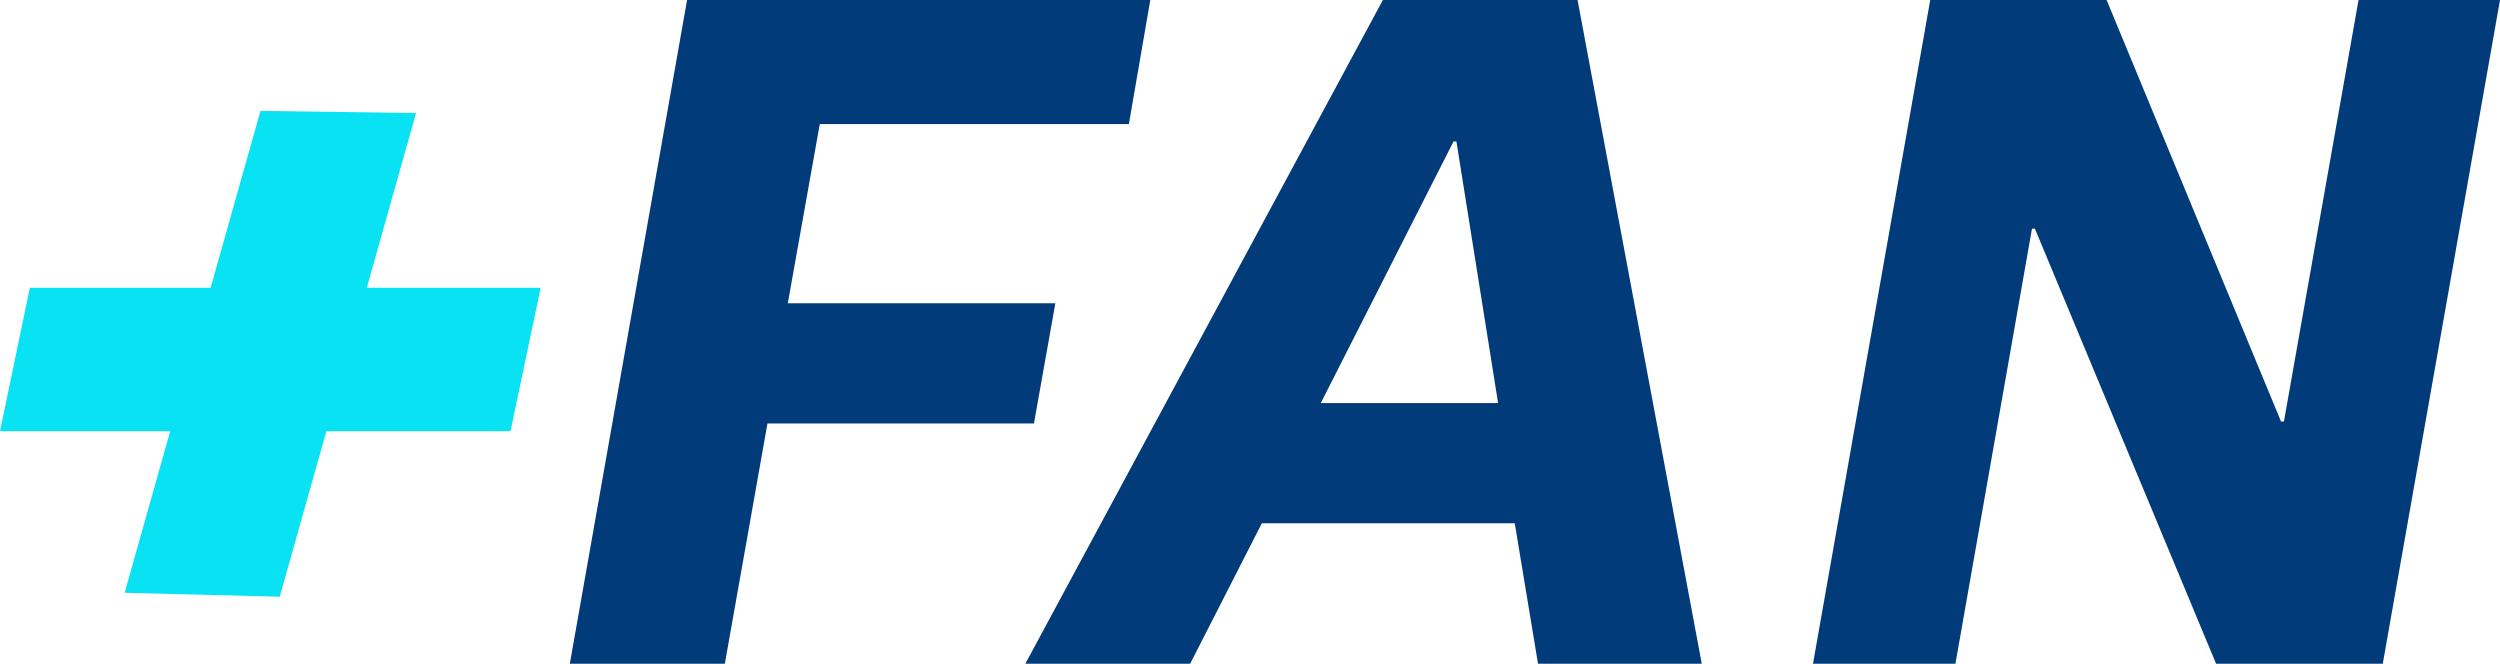
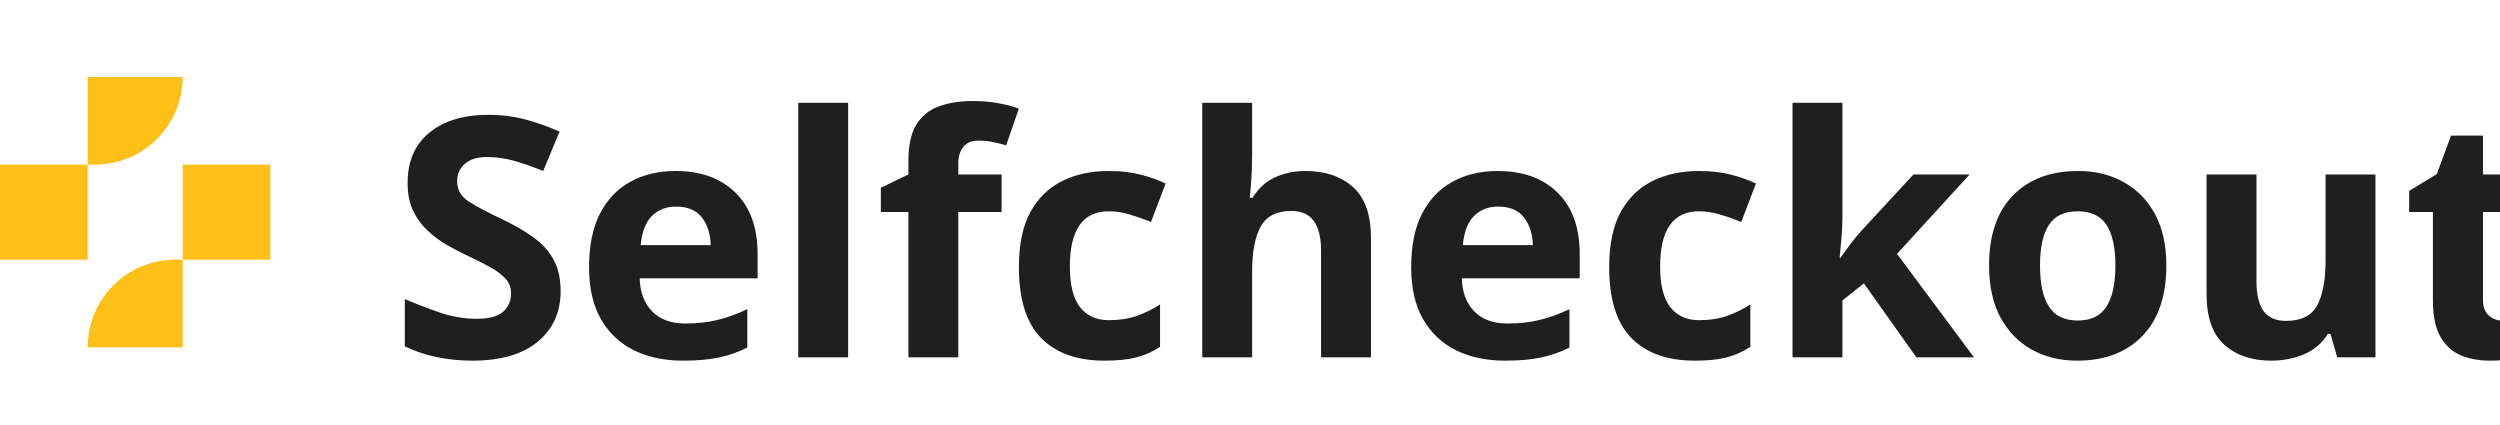
- <svg xmlns="http://www.w3.org/2000/svg" width="116.803" height="31.011" viewBox="0 0 116.803 31.011">
-   <g id="Group_46" data-name="Group 46" transform="translate(0 0)">
-     <path id="Path_1974" data-name="Path 1974" d="M629.836,0l-5.478,31.011H631.6l1.992-11.227h12.45l1-5.614h-12.5l1.494-8.375h14.442l1-5.795Z" transform="translate(-597.735)" fill="#013b79" />
-     <path id="Path_1975" data-name="Path 1975" d="M1143.373,6.61h.136l1.947,12.223h-8.285Zm-3.3-6.61-16.705,31.011h7.7l3.35-6.564h11.816l1.087,6.564h7.651L1149.168,0Z" transform="translate(-1075.463 0)" fill="#013b79" />
-     <path id="Path_1976" data-name="Path 1976" d="M2012.02,0l-3.486,19.693h-.136L2000.249,0h-8.24l-5.478,31.011h6.655l3.577-20.327h.136l8.466,20.327h7.787L2018.629,0Z" transform="translate(-1901.826)" fill="#013b79" />
-     <path id="Path_1977" data-name="Path 1977" d="M1.394,315.37,0,322.069H23.851l1.41-6.7Z" transform="translate(0 -301.923)" fill="#08e2f2" />
-     <path id="Path_1978" data-name="Path 1978" d="M143.817,144.185,136.571,144l6.346-22.513,7.269.1Z" transform="translate(-130.748 -116.305)" fill="#08e2f2" />
+ <svg xmlns="http://www.w3.org/2000/svg" width="223.876" height="38" viewBox="0 0 223.876 38">
+   <defs>
+     <clipPath id="clip-path">
+       <rect id="Rectangle_59" data-name="Rectangle 59" width="24.215" height="24.215" fill="#fdc018" />
+     </clipPath>
+   </defs>
+   <g id="Group_34" data-name="Group 34" transform="translate(-38 -74.643)">
+     <text id="Selfcheckout" transform="translate(72.876 106.643)" fill="#1f1f1f" font-size="30" font-family="AllumiStd-ExtraBold, Allumi Std" font-weight="800">
+       <tspan x="0" y="0">Selfcheckout</tspan>
+     </text>
+     <g id="Group_30" data-name="Group 30" transform="translate(38 81.535)">
+       <rect id="Rectangle_57" data-name="Rectangle 57" width="7.85" height="8.512" transform="translate(0 7.85)" fill="#fdc018" />
+       <rect id="Rectangle_58" data-name="Rectangle 58" width="7.853" height="8.512" transform="translate(16.362 7.85)" fill="#fdc018" />
+       <g id="Group_28" data-name="Group 28">
+         <g id="Group_27" data-name="Group 27" clip-path="url(#clip-path)">
+           <path id="Path_58" data-name="Path 58" d="M465.711,0h0a7.85,7.85,0,0,1-7.85,7.85H457.2V0Z" transform="translate(-449.349)" fill="#fdc018" />
+           <path id="Path_59" data-name="Path 59" d="M465.053,952.992h.659v7.854H457.2a7.854,7.854,0,0,1,7.854-7.854" transform="translate(-449.35 -936.63)" fill="#fdc018" />
+         </g>
+       </g>
+     </g>
  </g>
</svg>
